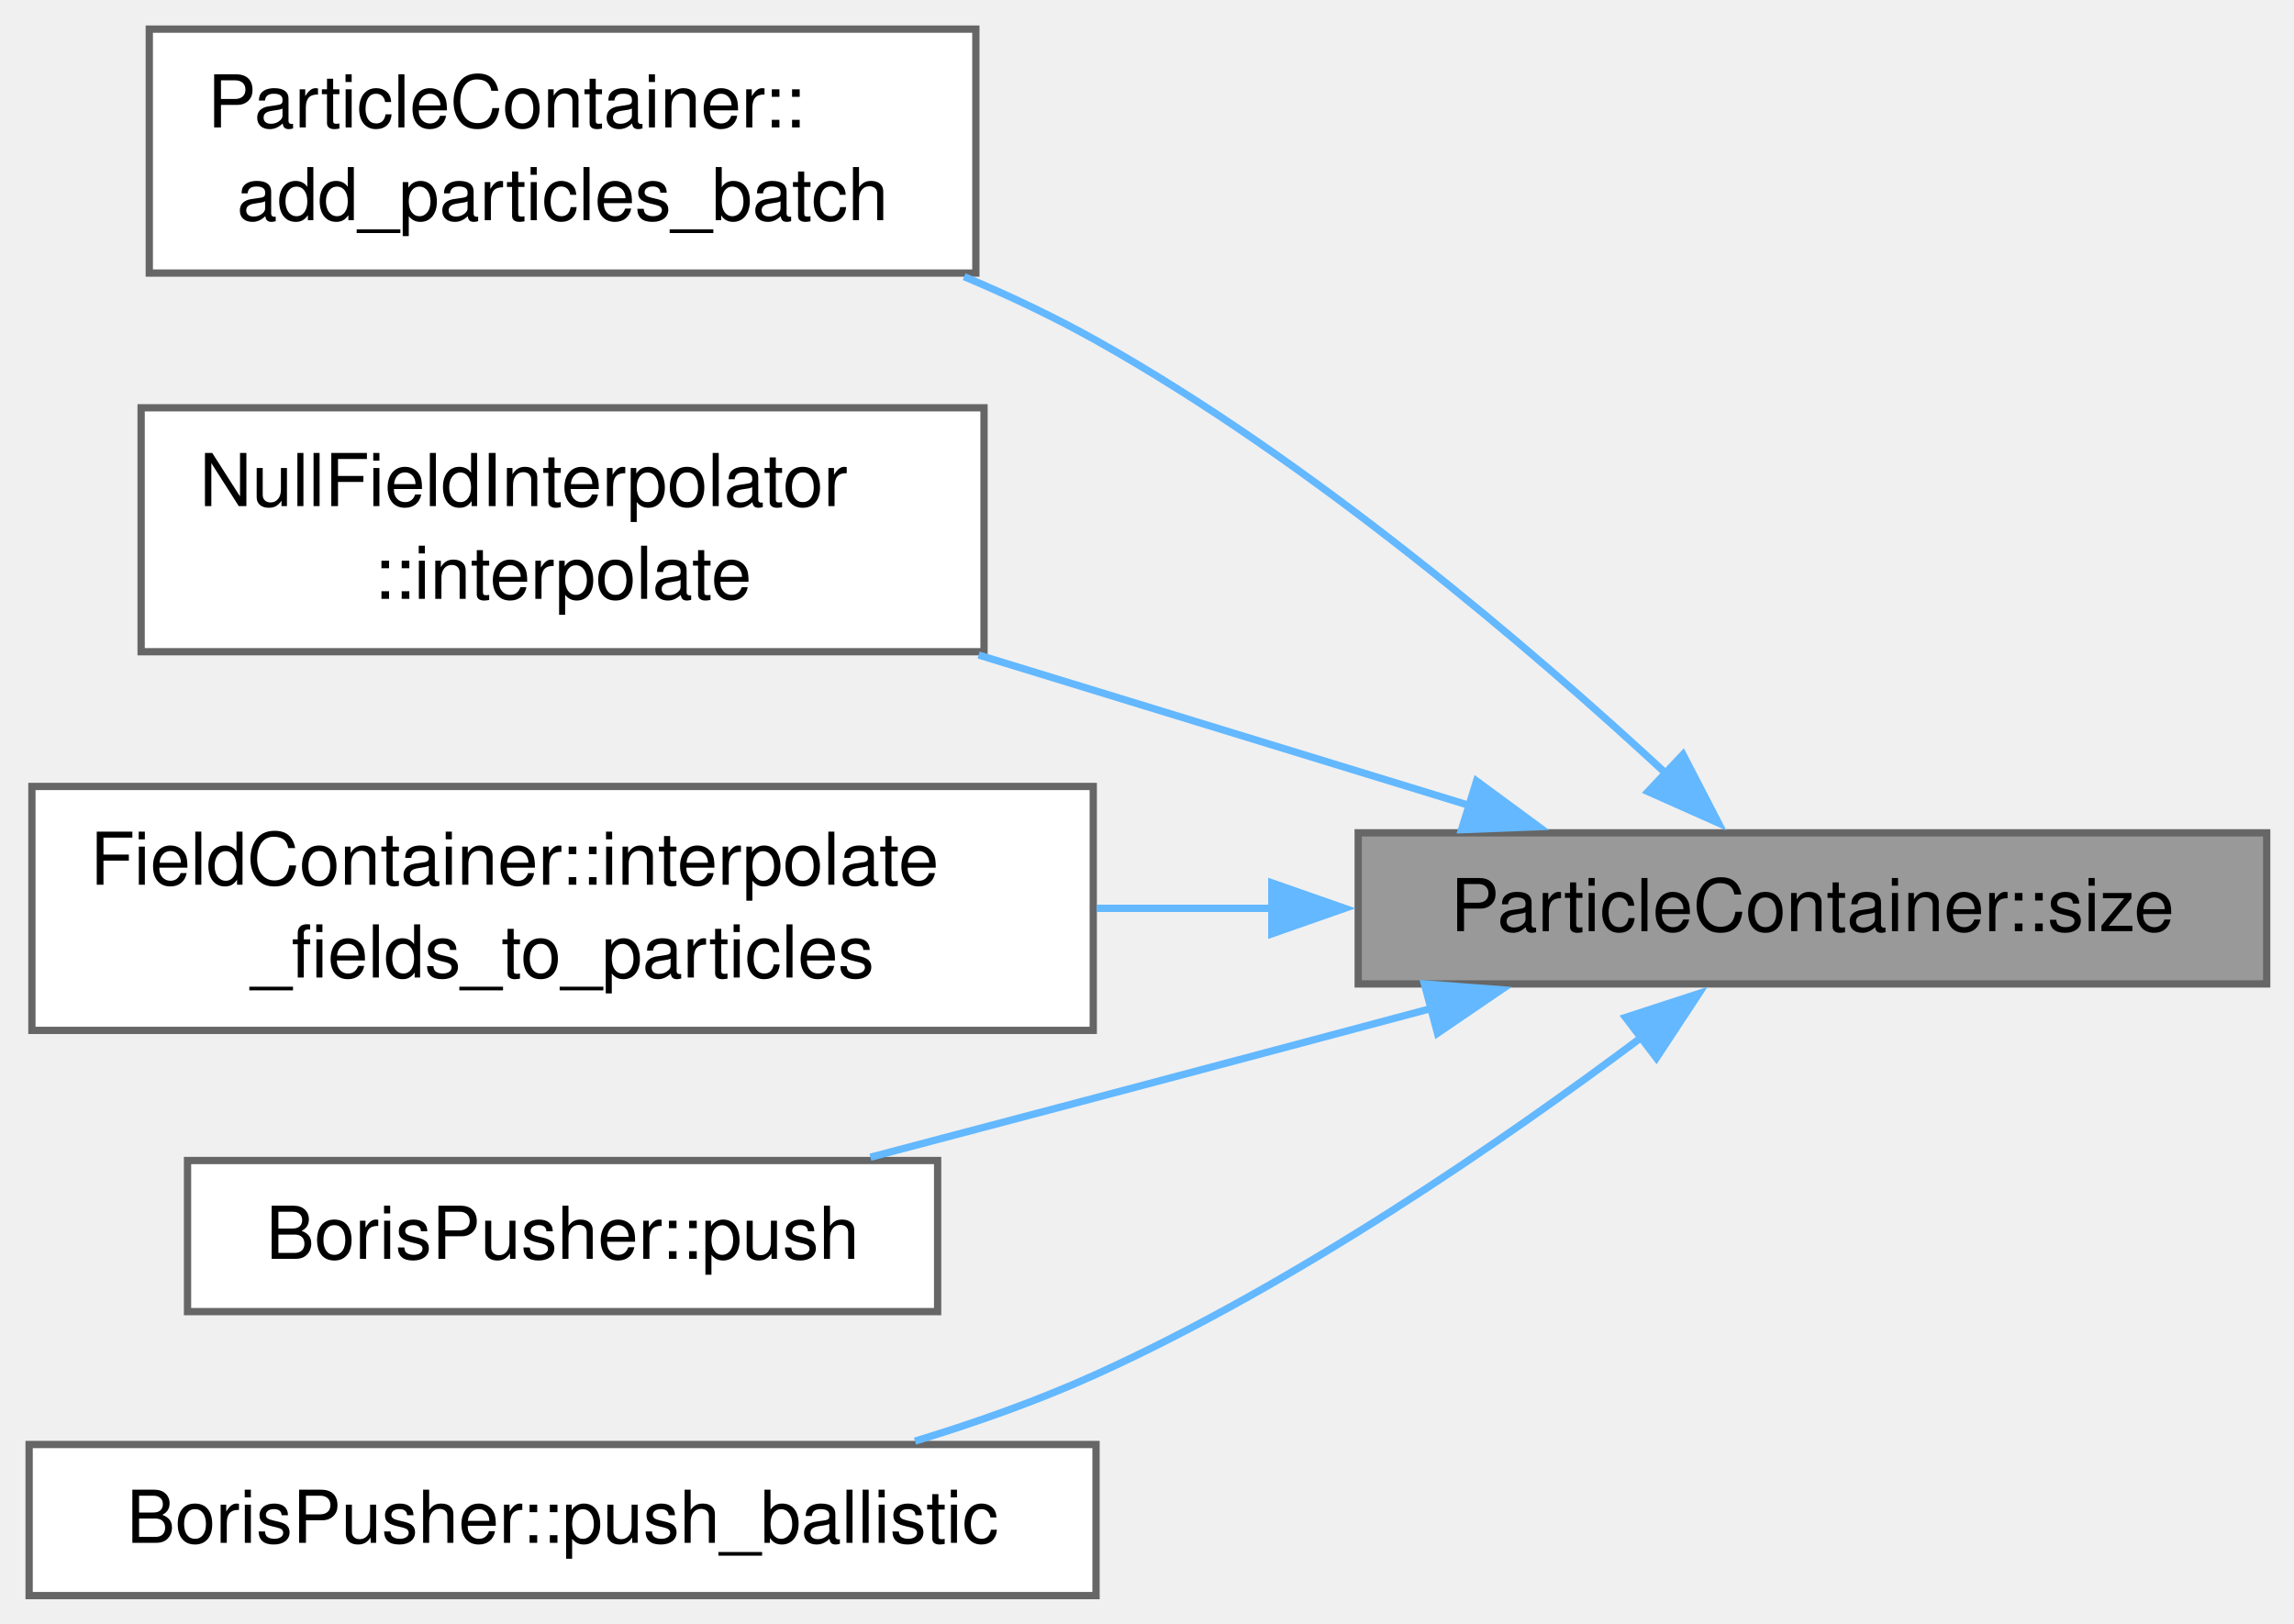
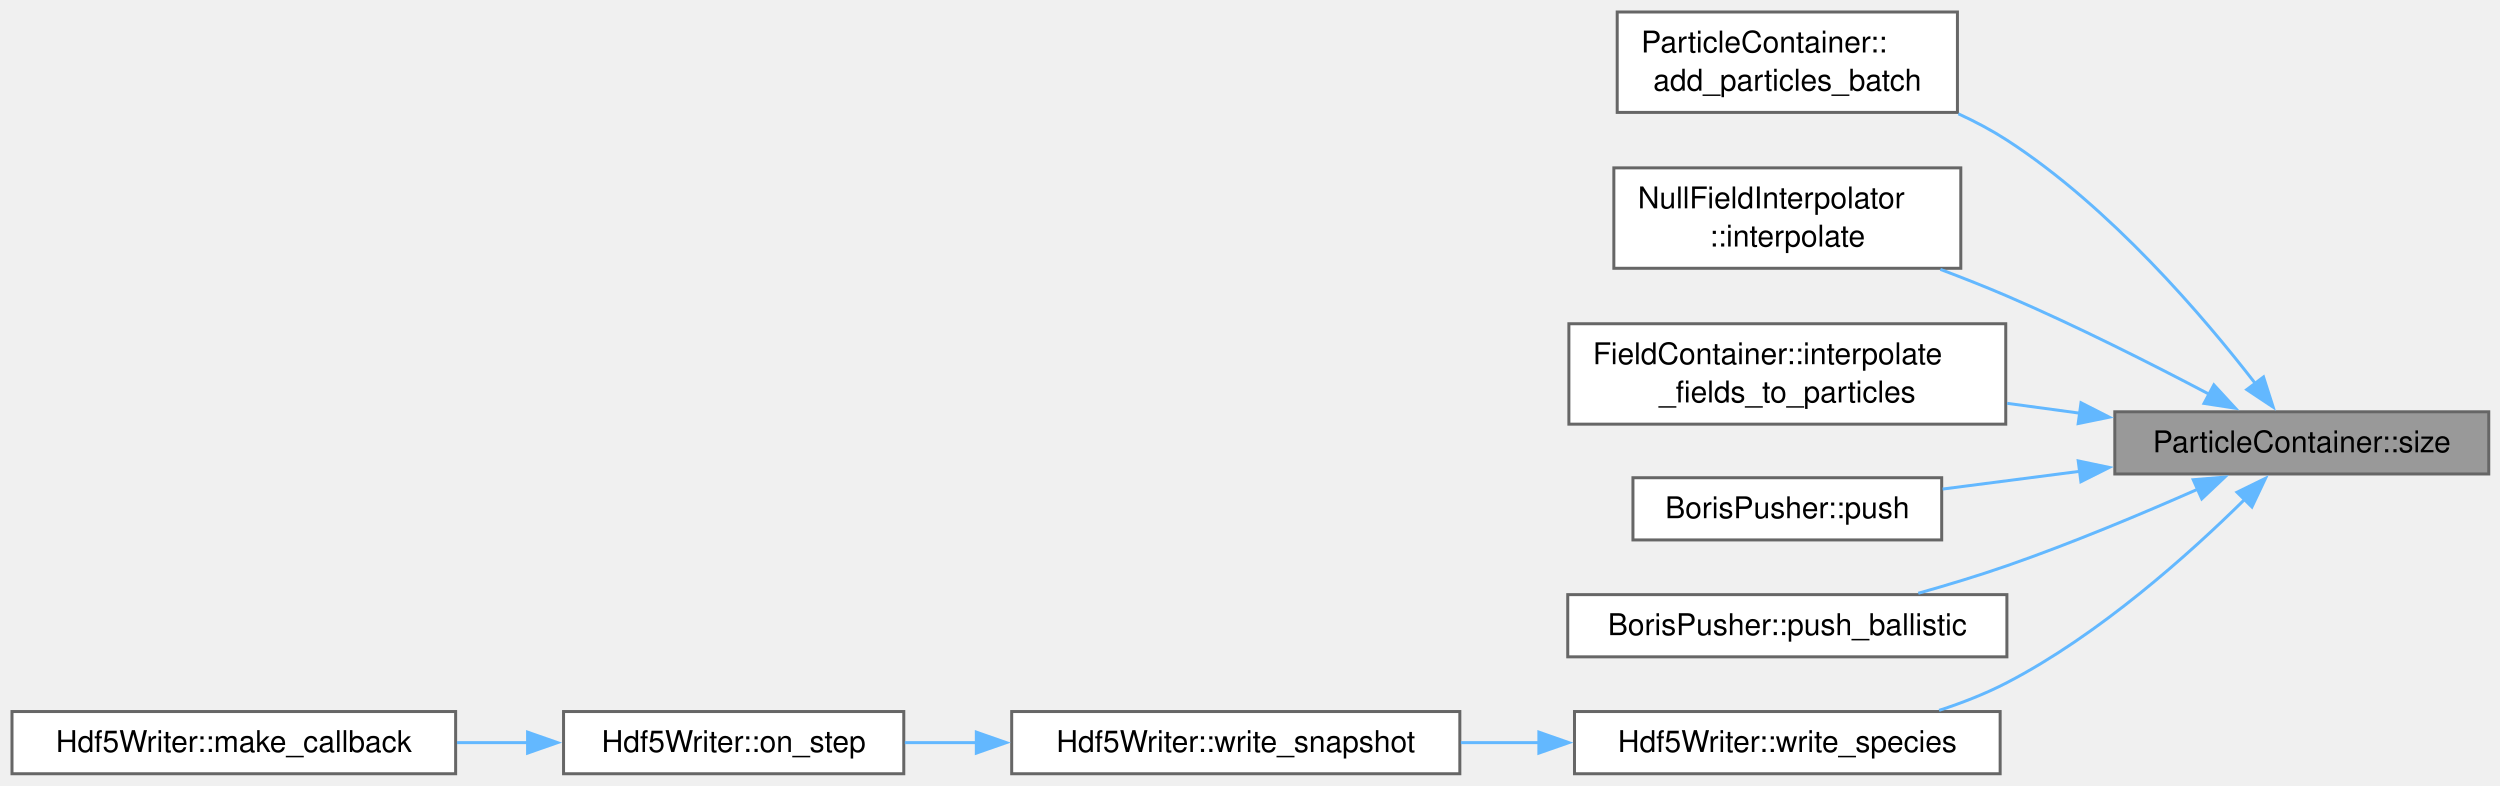
- <svg xmlns="http://www.w3.org/2000/svg" xmlns:xlink="http://www.w3.org/1999/xlink" width="315pt" height="223pt" viewBox="0.00 0.00 315.00 223.00">
-   <g id="graph0" class="graph" transform="scale(1 1) rotate(0) translate(4 219.12)">
+ <svg xmlns="http://www.w3.org/2000/svg" xmlns:xlink="http://www.w3.org/1999/xlink" width="834pt" height="262pt" viewBox="0.00 0.00 834.00 262.00">
+   <g id="graph0" class="graph" transform="scale(1 1) rotate(0) translate(4 258.12)">
    <g id="Node000001" class="node">
      <g id="a_Node000001">
        <a xlink:title="Возвращает текущее количество макрочастиц в контейнере.">
-           <polygon fill="#999999" stroke="#666666" points="307.25,-104.75 182.5,-104.75 182.5,-84 307.25,-84 307.25,-104.75" />
-           <text xml:space="preserve" text-anchor="middle" x="244.88" y="-91.25" font-family="Helvetica,sans-Serif" font-size="10.00">ParticleContainer::size</text>
+           <polygon fill="#999999" stroke="#666666" points="826.25,-120.75 701.5,-120.75 701.5,-100 826.25,-100 826.25,-120.75" />
+           <text xml:space="preserve" text-anchor="middle" x="763.88" y="-107.25" font-family="Helvetica,sans-Serif" font-size="10.00">ParticleContainer::size</text>
        </a>
      </g>
    </g>
    <g id="Node000002" class="node">
      <g id="a_Node000002">
        <a xlink:href="classParticleContainer.html#a9a4cbff96263737fd189a30a545622f6" target="_top" xlink:title="Массовое добавление пучка частиц (Batch insert).">
-           <polygon fill="white" stroke="#666666" points="130,-215.12 16.5,-215.12 16.5,-181.62 130,-181.62 130,-215.12" />
-           <text xml:space="preserve" text-anchor="start" x="24.5" y="-201.62" font-family="Helvetica,sans-Serif" font-size="10.00">ParticleContainer::</text>
-           <text xml:space="preserve" text-anchor="middle" x="73.25" y="-188.88" font-family="Helvetica,sans-Serif" font-size="10.00">add_particles_batch</text>
+           <polygon fill="white" stroke="#666666" points="649,-254.12 535.5,-254.12 535.5,-220.62 649,-220.62 649,-254.12" />
+           <text xml:space="preserve" text-anchor="start" x="543.5" y="-240.62" font-family="Helvetica,sans-Serif" font-size="10.00">ParticleContainer::</text>
+           <text xml:space="preserve" text-anchor="middle" x="592.25" y="-227.88" font-family="Helvetica,sans-Serif" font-size="10.00">add_particles_batch</text>
        </a>
      </g>
    </g>
    <g id="edge1_Node000001_Node000002" class="edge">
      <g id="a_edge1_Node000001_Node000002">
        <a xlink:title=" ">
-           <path fill="none" stroke="#63b8ff" d="M224.86,-112.81C206.18,-130.1 176.22,-155.73 146.5,-172.38 140.8,-175.57 134.64,-178.49 128.39,-181.13" />
-           <polygon fill="#63b8ff" stroke="#63b8ff" points="227.1,-115.51 231.97,-106.1 222.3,-110.41 227.1,-115.51" />
+           <path fill="none" stroke="#63b8ff" d="M748.48,-130.04C731.1,-152.54 699.87,-189.12 665.5,-211.38 660.46,-214.64 654.97,-217.55 649.32,-220.15" />
+           <polygon fill="#63b8ff" stroke="#63b8ff" points="751.11,-132.37 754.34,-122.28 745.52,-128.15 751.11,-132.37" />
        </a>
      </g>
    </g>
    <g id="Node000003" class="node">
      <g id="a_Node000003">
        <a xlink:href="classNullFieldInterpolator.html#a9ebad3a621deb72e2dbca3253b547c63" target="_top" xlink:title="Интерполирует поля E и B из узлов YeeGrid в координаты частиц.">
-           <polygon fill="white" stroke="#666666" points="131.12,-163.12 15.38,-163.12 15.38,-129.62 131.12,-129.62 131.12,-163.12" />
-           <text xml:space="preserve" text-anchor="start" x="23.38" y="-149.62" font-family="Helvetica,sans-Serif" font-size="10.00">NullFieldInterpolator</text>
-           <text xml:space="preserve" text-anchor="middle" x="73.25" y="-136.88" font-family="Helvetica,sans-Serif" font-size="10.00">::interpolate</text>
+           <polygon fill="white" stroke="#666666" points="650.12,-202.12 534.38,-202.12 534.38,-168.62 650.12,-168.62 650.12,-202.12" />
+           <text xml:space="preserve" text-anchor="start" x="542.38" y="-188.62" font-family="Helvetica,sans-Serif" font-size="10.00">NullFieldInterpolator</text>
+           <text xml:space="preserve" text-anchor="middle" x="592.25" y="-175.88" font-family="Helvetica,sans-Serif" font-size="10.00">::interpolate</text>
        </a>
      </g>
    </g>
    <g id="edge2_Node000001_Node000003" class="edge">
      <g id="a_edge2_Node000001_Node000003">
        <a xlink:title=" ">
-           <path fill="none" stroke="#63b8ff" d="M197.93,-108.46C177.11,-114.84 152.3,-122.45 130.38,-129.17" />
-           <polygon fill="#63b8ff" stroke="#63b8ff" points="198.75,-111.87 207.28,-105.59 196.69,-105.18 198.75,-111.87" />
+           <path fill="none" stroke="#63b8ff" d="M732.92,-126.63C713.89,-136.66 688.57,-149.46 665.5,-159.38 658.4,-162.43 650.8,-165.43 643.31,-168.25" />
+           <polygon fill="#63b8ff" stroke="#63b8ff" points="734.55,-129.73 741.73,-121.94 731.26,-123.55 734.55,-129.73" />
        </a>
      </g>
    </g>
    <g id="Node000004" class="node">
      <g id="a_Node000004">
        <a xlink:href="classFieldContainer.html#a96f54a8b77cf7f8c4a9a263f8c8fc4da" target="_top" xlink:title="Трехмерная (трилинейная) интерполяция полей из узлов сетки в точки частиц (CIC метод).">
-           <polygon fill="white" stroke="#666666" points="146.12,-111.12 0.38,-111.12 0.38,-77.62 146.12,-77.62 146.12,-111.12" />
-           <text xml:space="preserve" text-anchor="start" x="8.38" y="-97.62" font-family="Helvetica,sans-Serif" font-size="10.00">FieldContainer::interpolate</text>
-           <text xml:space="preserve" text-anchor="middle" x="73.25" y="-84.88" font-family="Helvetica,sans-Serif" font-size="10.00">_fields_to_particles</text>
+           <polygon fill="white" stroke="#666666" points="665.12,-150.12 519.38,-150.12 519.38,-116.62 665.12,-116.62 665.12,-150.12" />
+           <text xml:space="preserve" text-anchor="start" x="527.38" y="-136.62" font-family="Helvetica,sans-Serif" font-size="10.00">FieldContainer::interpolate</text>
+           <text xml:space="preserve" text-anchor="middle" x="592.25" y="-123.88" font-family="Helvetica,sans-Serif" font-size="10.00">_fields_to_particles</text>
        </a>
      </g>
    </g>
    <g id="edge3_Node000001_Node000004" class="edge">
      <g id="a_edge3_Node000001_Node000004">
        <a xlink:title=" ">
-           <path fill="none" stroke="#63b8ff" d="M170.89,-94.38C162.83,-94.38 154.63,-94.38 146.58,-94.38" />
-           <polygon fill="#63b8ff" stroke="#63b8ff" points="170.64,-97.88 180.64,-94.38 170.64,-90.88 170.64,-97.88" />
+           <path fill="none" stroke="#63b8ff" d="M689.89,-120.27C681.83,-121.36 673.63,-122.48 665.58,-123.57" />
+           <polygon fill="#63b8ff" stroke="#63b8ff" points="690.22,-123.76 699.66,-118.95 689.28,-116.82 690.22,-123.76" />
        </a>
      </g>
    </g>
    <g id="Node000005" class="node">
      <g id="a_Node000005">
        <a xlink:href="classBorisPusher.html#afd97bf148854a99e097abeccd6a99e79" target="_top" xlink:title="Выполняет полный самосогласованный шаг обновления импульсов и координат по схеме Бориса.">
-           <polygon fill="white" stroke="#666666" points="124.75,-59.75 21.75,-59.75 21.75,-39 124.75,-39 124.75,-59.75" />
-           <text xml:space="preserve" text-anchor="middle" x="73.25" y="-46.25" font-family="Helvetica,sans-Serif" font-size="10.00">BorisPusher::push</text>
+           <polygon fill="white" stroke="#666666" points="643.75,-98.75 540.75,-98.75 540.75,-78 643.75,-78 643.75,-98.75" />
+           <text xml:space="preserve" text-anchor="middle" x="592.25" y="-85.25" font-family="Helvetica,sans-Serif" font-size="10.00">BorisPusher::push</text>
        </a>
      </g>
    </g>
    <g id="edge4_Node000001_Node000005" class="edge">
      <g id="a_edge4_Node000001_Node000005">
        <a xlink:title=" ">
-           <path fill="none" stroke="#63b8ff" d="M192.57,-80.64C177.71,-76.67 161.46,-72.34 146.5,-68.38 136.47,-65.72 125.65,-62.87 115.52,-60.2" />
-           <polygon fill="#63b8ff" stroke="#63b8ff" points="191.59,-84 202.15,-83.2 193.39,-77.23 191.59,-84" />
+           <path fill="none" stroke="#63b8ff" d="M690.01,-100.92C674.53,-98.92 658.51,-96.84 644.06,-94.97" />
+           <polygon fill="#63b8ff" stroke="#63b8ff" points="689.29,-104.36 699.66,-102.18 690.19,-97.42 689.29,-104.36" />
        </a>
      </g>
    </g>
    <g id="Node000006" class="node">
      <g id="a_Node000006">
        <a xlink:href="classBorisPusher.html#a09538479e12e7b2a10daf551a6a9aa22" target="_top" xlink:title="Выполняет баллистический сдвиг координат без изменения импульсов частиц.">
-           <polygon fill="white" stroke="#666666" points="146.5,-20.75 0,-20.75 0,0 146.5,0 146.5,-20.75" />
-           <text xml:space="preserve" text-anchor="middle" x="73.25" y="-7.25" font-family="Helvetica,sans-Serif" font-size="10.00">BorisPusher::push_ballistic</text>
+           <polygon fill="white" stroke="#666666" points="665.5,-59.75 519,-59.75 519,-39 665.5,-39 665.5,-59.75" />
+           <text xml:space="preserve" text-anchor="middle" x="592.25" y="-46.25" font-family="Helvetica,sans-Serif" font-size="10.00">BorisPusher::push_ballistic</text>
        </a>
      </g>
    </g>
    <g id="edge5_Node000001_Node000006" class="edge">
      <g id="a_edge5_Node000001_Node000006">
        <a xlink:title=" ">
-           <path fill="none" stroke="#63b8ff" d="M221.46,-76.71C202.44,-62.47 173.96,-42.83 146.5,-30.38 138.68,-26.83 130.09,-23.78 121.64,-21.21" />
-           <polygon fill="#63b8ff" stroke="#63b8ff" points="219.21,-79.4 229.28,-82.68 223.45,-73.83 219.21,-79.4" />
+           <path fill="none" stroke="#63b8ff" d="M729.29,-94.98C710.71,-86.78 687.08,-76.87 665.5,-69.38 656.03,-66.09 645.72,-62.97 635.94,-60.21" />
+           <polygon fill="#63b8ff" stroke="#63b8ff" points="727.65,-98.08 738.21,-98.96 730.51,-91.69 727.65,-98.08" />
+         </a>
+       </g>
+     </g>
+     <g id="Node000007" class="node">
+       <g id="a_Node000007">
+         <a xlink:href="classHdf5Writer.html#a93d5e5c88eb139ce8e0adb7e75da809c" target="_top" xlink:title=" ">
+           <polygon fill="white" stroke="#666666" points="663.25,-20.75 521.25,-20.75 521.25,0 663.25,0 663.25,-20.75" />
+           <text xml:space="preserve" text-anchor="middle" x="592.25" y="-7.25" font-family="Helvetica,sans-Serif" font-size="10.00">Hdf5Writer::write_species</text>
+         </a>
+       </g>
+     </g>
+     <g id="edge6_Node000001_Node000007" class="edge">
+       <g id="a_edge6_Node000001_Node000007">
+         <a xlink:title=" ">
+           <path fill="none" stroke="#63b8ff" d="M744.82,-91.52C726.45,-73.38 696.37,-46.4 665.5,-30.38 658.45,-26.72 650.66,-23.67 642.88,-21.14" />
+           <polygon fill="#63b8ff" stroke="#63b8ff" points="742.26,-93.91 751.78,-98.56 747.24,-88.99 742.26,-93.91" />
+         </a>
+       </g>
+     </g>
+     <g id="Node000008" class="node">
+       <g id="a_Node000008">
+         <a xlink:href="classHdf5Writer.html#adfdf497cf5cfcd026f95d8e21c2b5ec2" target="_top" xlink:title="Принудительно записывает текущее состояние полей и частиц в группу /steps/step_XXXXXXXX.">
+           <polygon fill="white" stroke="#666666" points="483,-20.75 333.5,-20.75 333.5,0 483,0 483,-20.75" />
+           <text xml:space="preserve" text-anchor="middle" x="408.25" y="-7.25" font-family="Helvetica,sans-Serif" font-size="10.00">Hdf5Writer::write_snapshot</text>
+         </a>
+       </g>
+     </g>
+     <g id="edge7_Node000007_Node000008" class="edge">
+       <g id="a_edge7_Node000007_Node000008">
+         <a xlink:title=" ">
+           <path fill="none" stroke="#63b8ff" d="M509.52,-10.38C500.8,-10.38 491.97,-10.38 483.35,-10.38" />
+           <polygon fill="#63b8ff" stroke="#63b8ff" points="509.37,-13.88 519.37,-10.38 509.37,-6.88 509.37,-13.88" />
+         </a>
+       </g>
+     </g>
+     <g id="Node000009" class="node">
+       <g id="a_Node000009">
+         <a xlink:href="classHdf5Writer.html#af18a72c76c45af4b12f00342a45c513c" target="_top" xlink:title="Проверяет расписание (save_interval) и при необходимости записывает снимок.">
+           <polygon fill="white" stroke="#666666" points="297.5,-20.75 184,-20.75 184,0 297.5,0 297.5,-20.75" />
+           <text xml:space="preserve" text-anchor="middle" x="240.75" y="-7.25" font-family="Helvetica,sans-Serif" font-size="10.00">Hdf5Writer::on_step</text>
+         </a>
+       </g>
+     </g>
+     <g id="edge8_Node000008_Node000009" class="edge">
+       <g id="a_edge8_Node000008_Node000009">
+         <a xlink:title=" ">
+           <path fill="none" stroke="#63b8ff" d="M321.76,-10.38C313.65,-10.38 305.58,-10.38 297.85,-10.38" />
+           <polygon fill="#63b8ff" stroke="#63b8ff" points="321.7,-13.88 331.7,-10.38 321.7,-6.88 321.7,-13.88" />
+         </a>
+       </g>
+     </g>
+     <g id="Node000010" class="node">
+       <g id="a_Node000010">
+         <a xlink:href="classHdf5Writer.html#a13b838573e49152f95458efefd910d57" target="_top" xlink:title="Возвращает коллбэк для прямой передачи в PicSolver::run(num_steps, writer.make_callback()).">
+           <polygon fill="white" stroke="#666666" points="148,-20.75 0,-20.75 0,0 148,0 148,-20.75" />
+           <text xml:space="preserve" text-anchor="middle" x="74" y="-7.25" font-family="Helvetica,sans-Serif" font-size="10.00">Hdf5Writer::make_callback</text>
+         </a>
+       </g>
+     </g>
+     <g id="edge9_Node000009_Node000010" class="edge">
+       <g id="a_edge9_Node000009_Node000010">
+         <a xlink:title=" ">
+           <path fill="none" stroke="#63b8ff" d="M172.21,-10.38C164.38,-10.38 156.37,-10.38 148.46,-10.38" />
+           <polygon fill="#63b8ff" stroke="#63b8ff" points="172,-13.88 182,-10.38 172,-6.88 172,-13.88" />
        </a>
      </g>
    </g>
  </g>
</svg>
